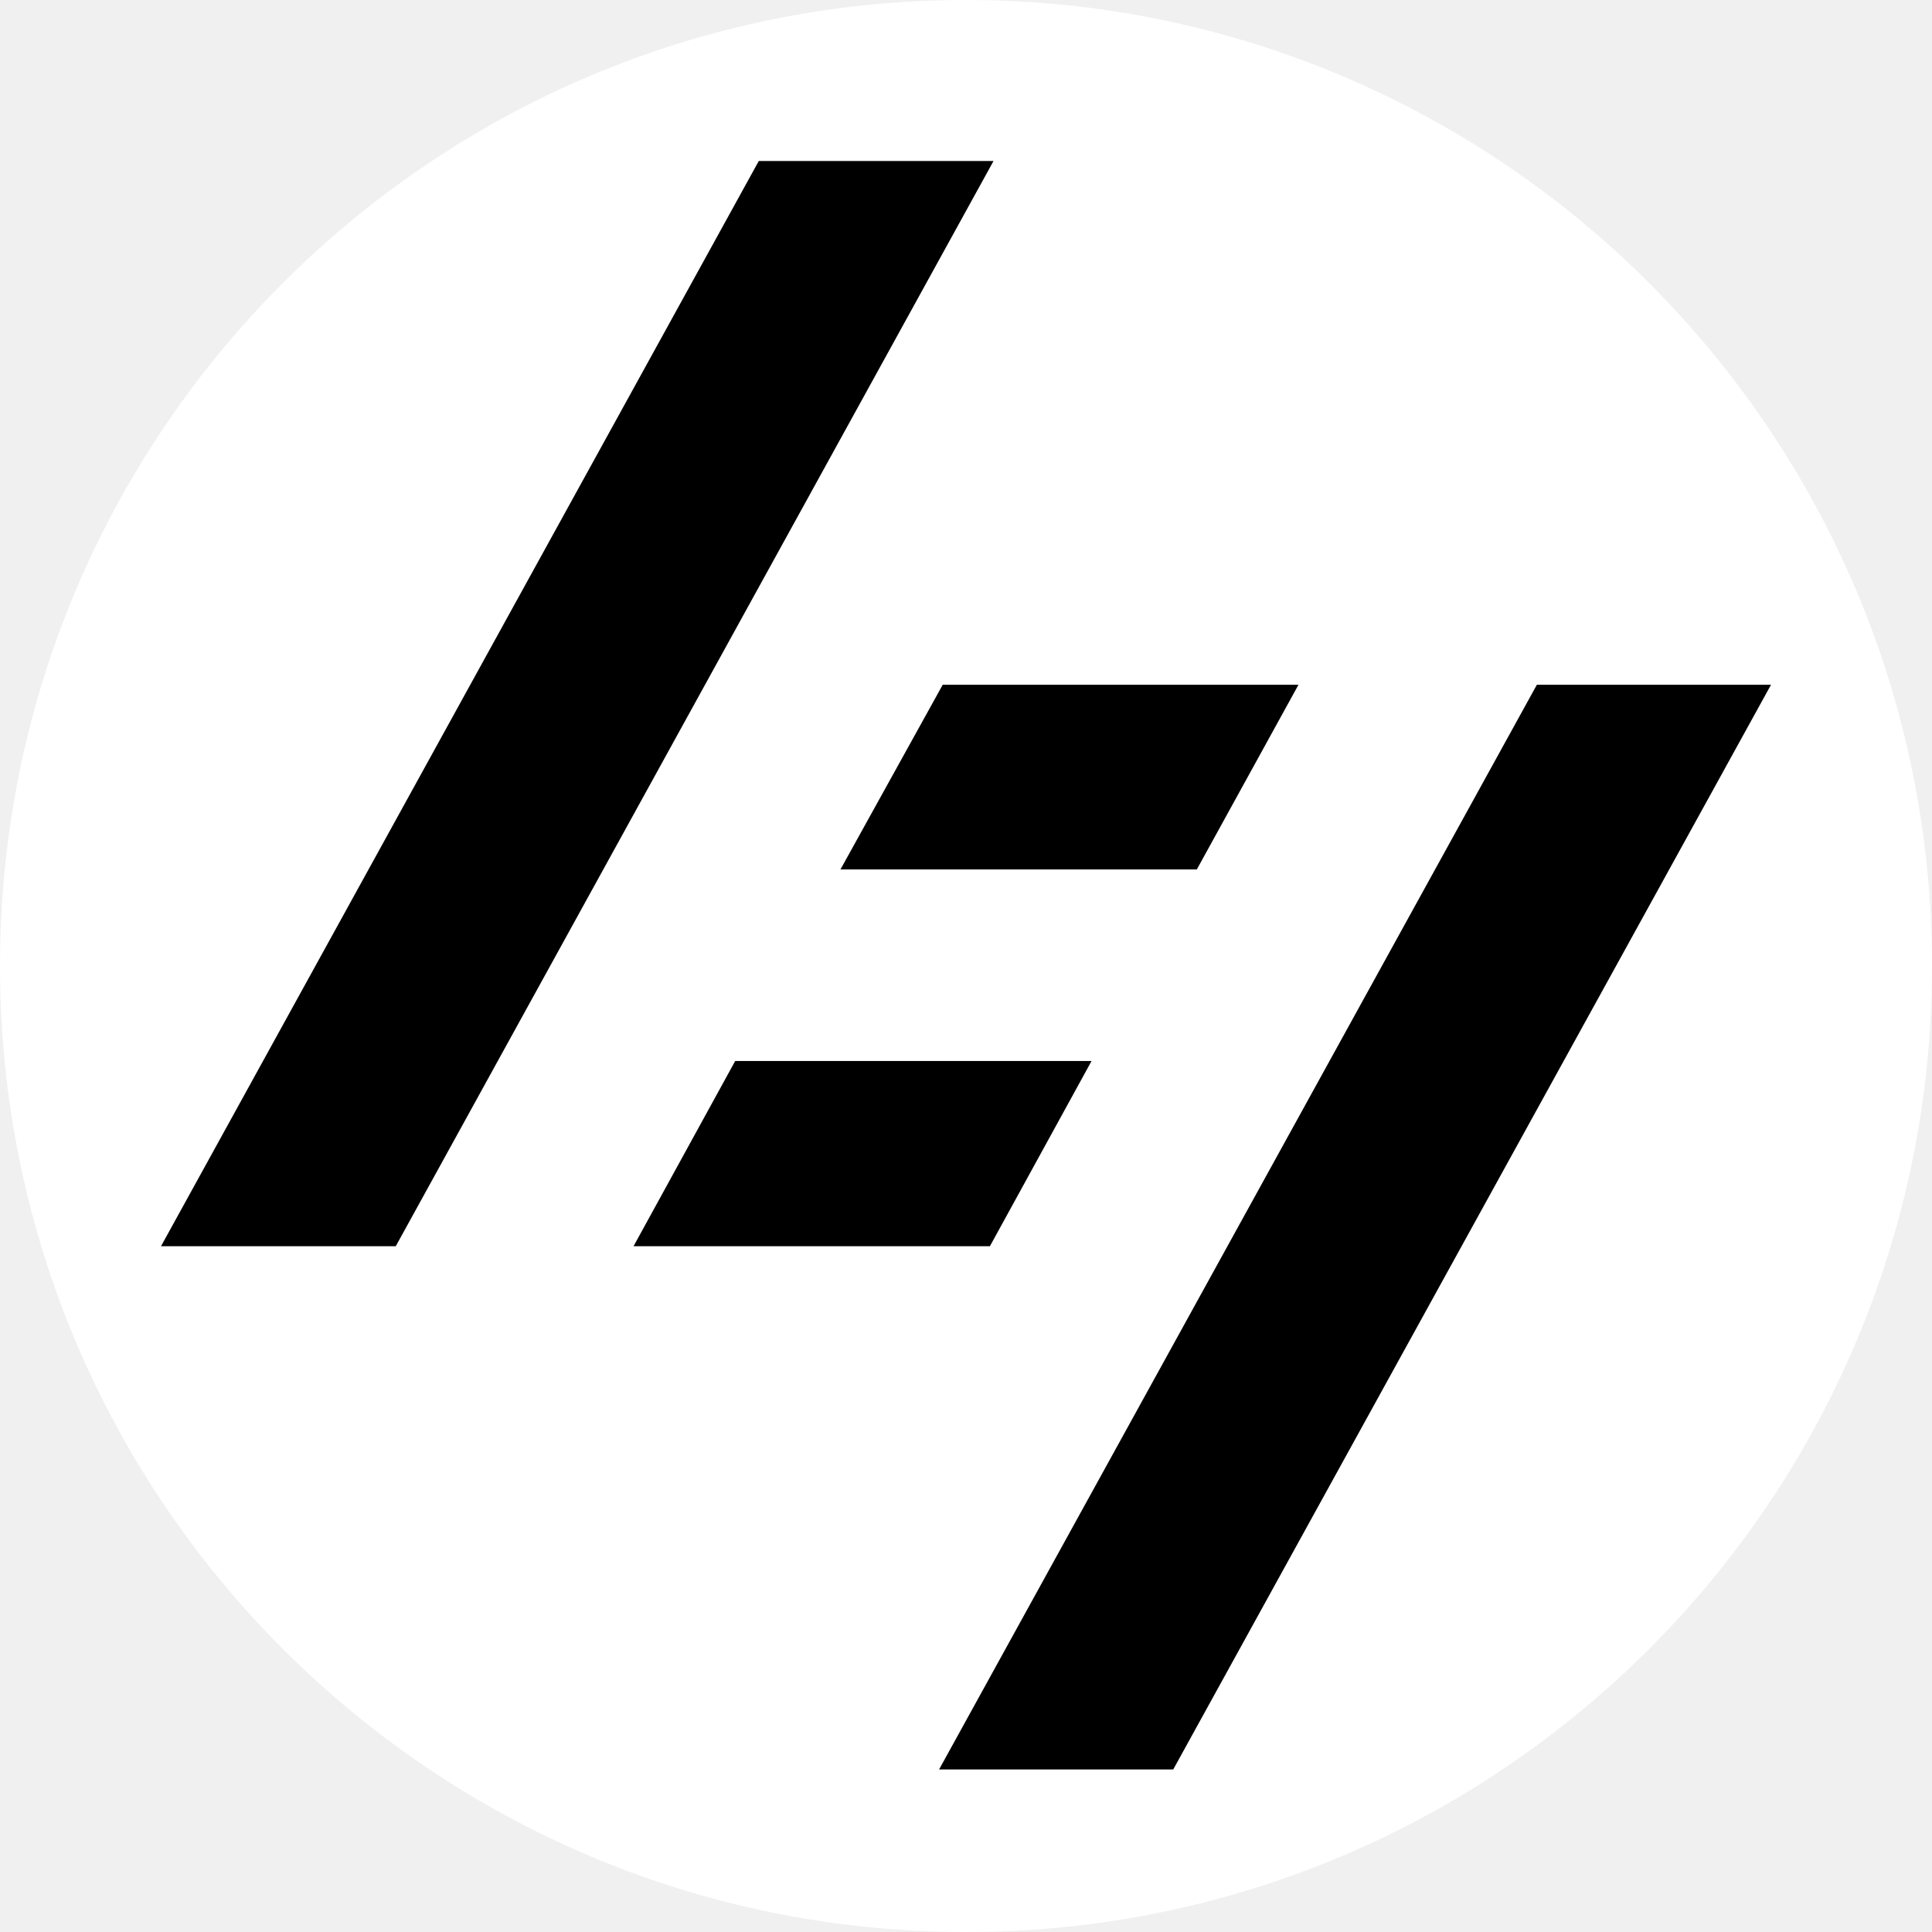
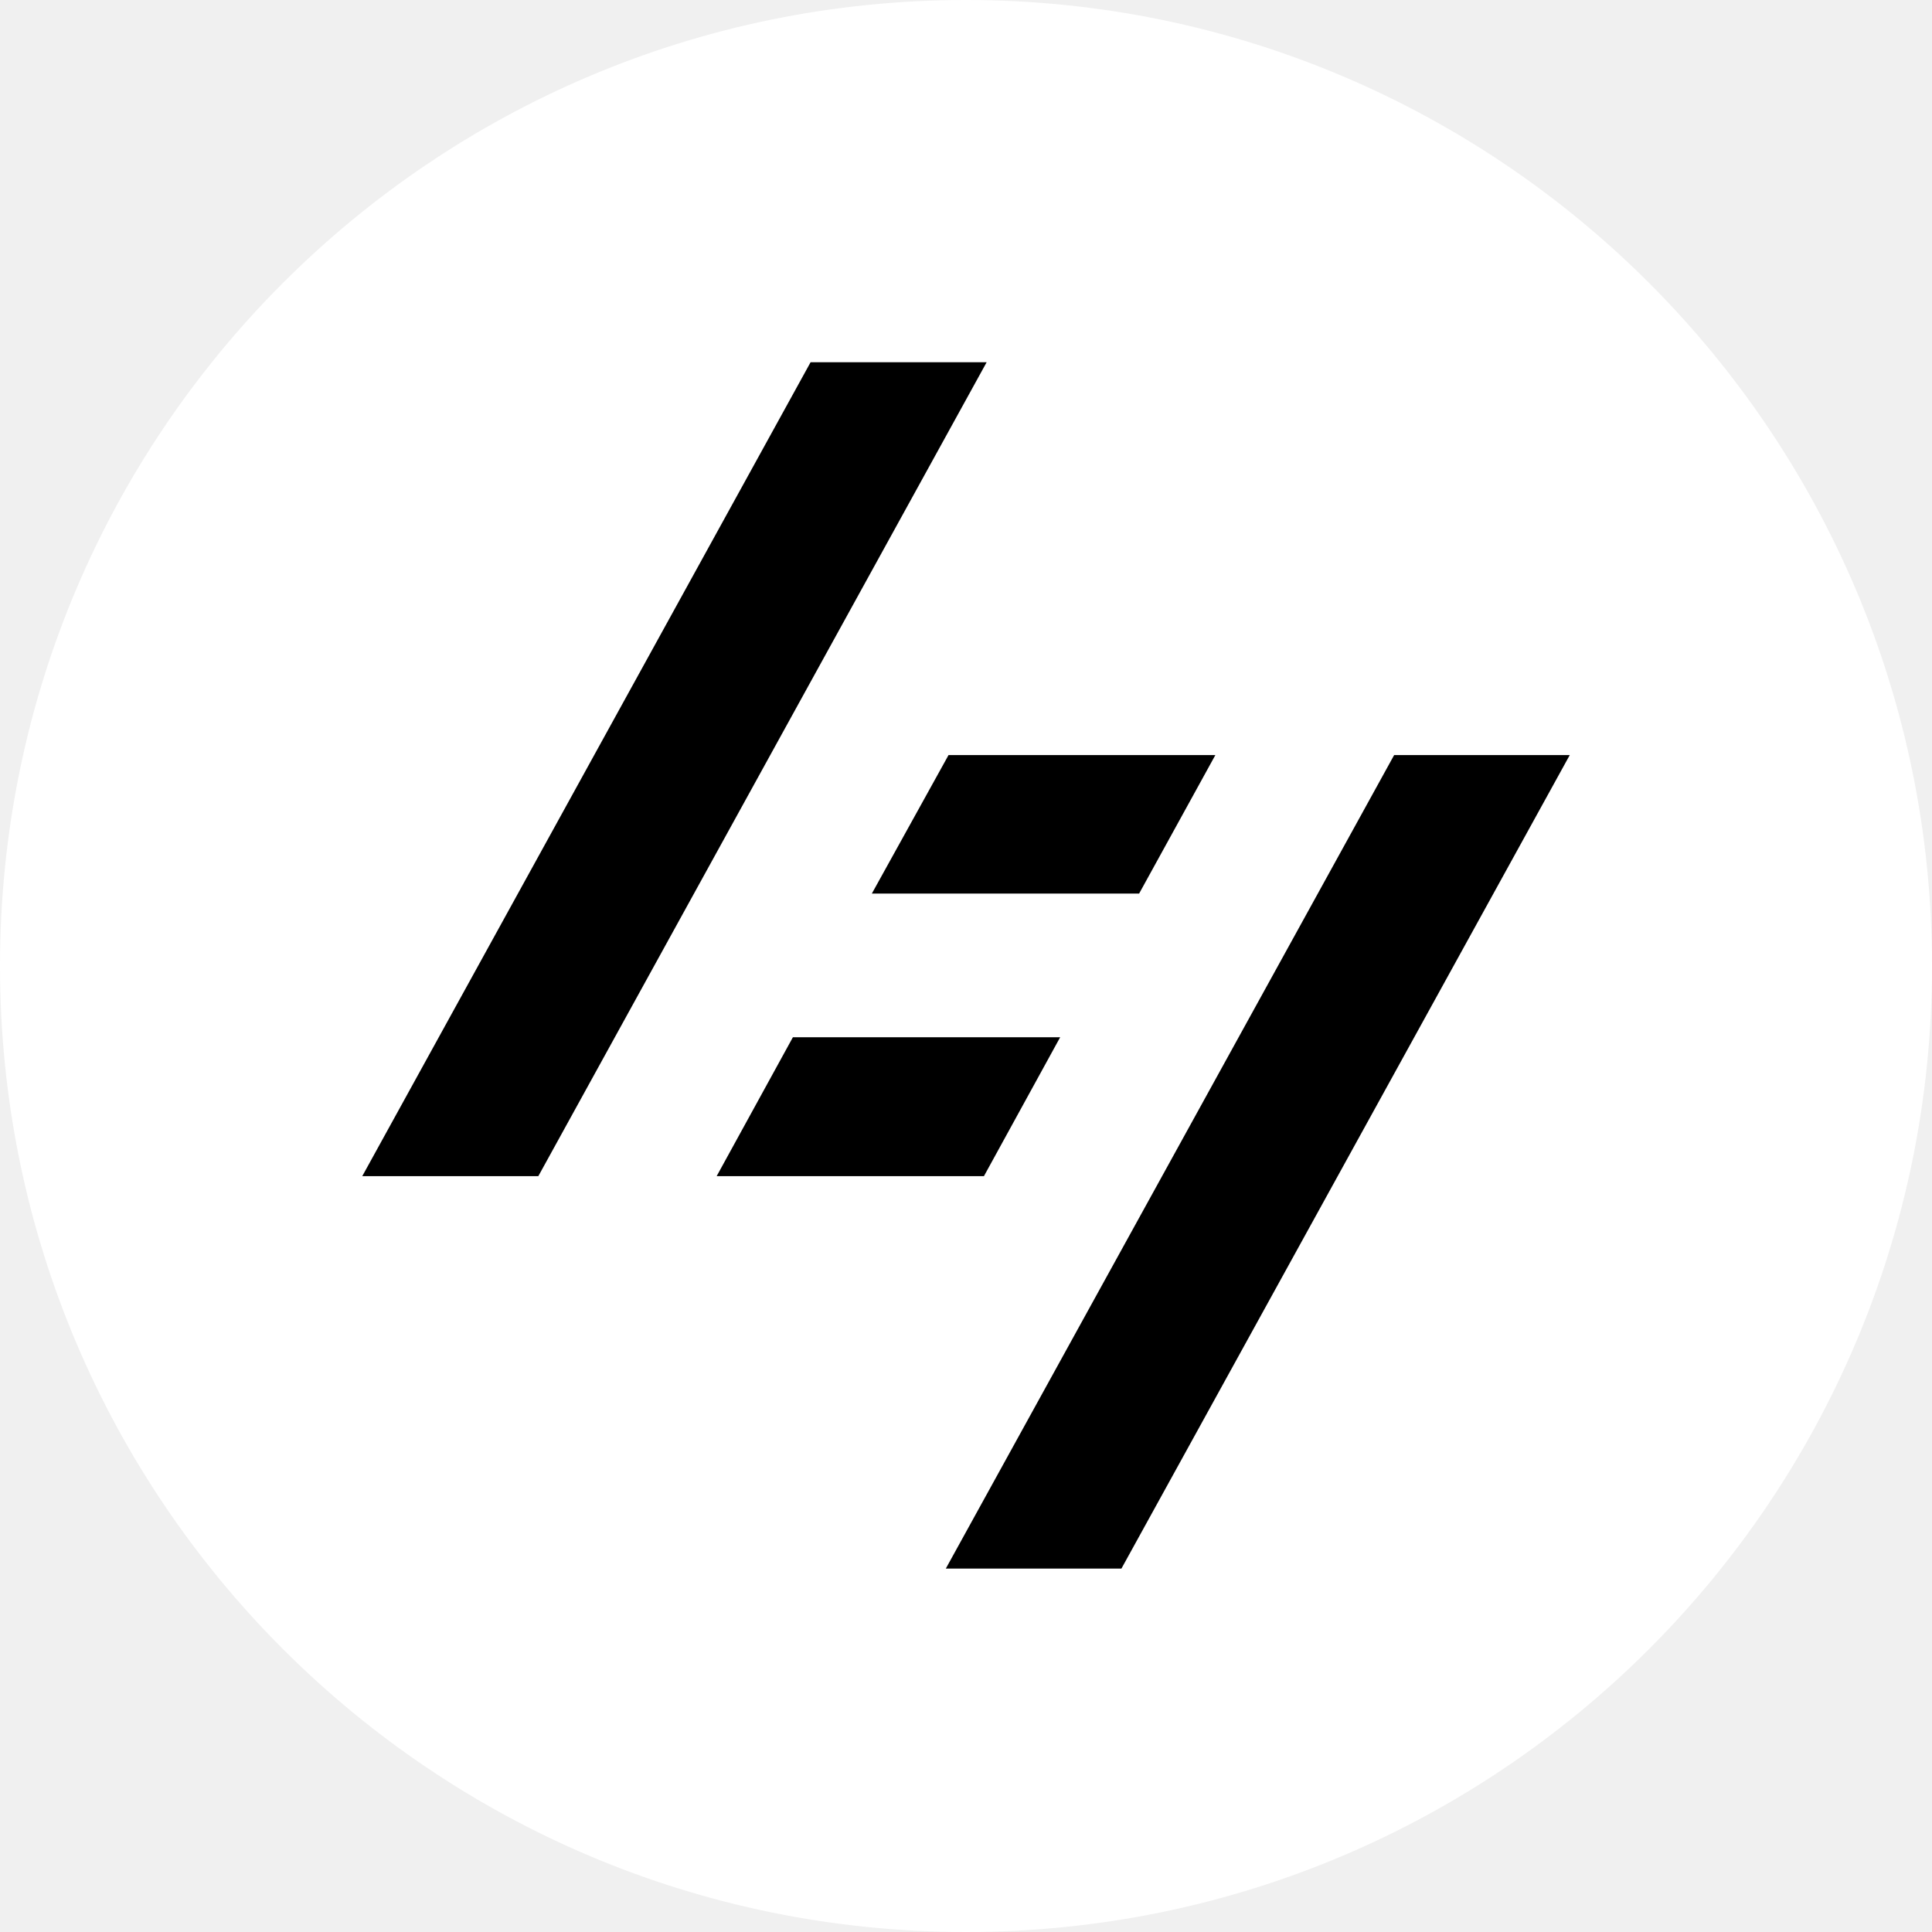
- <svg xmlns="http://www.w3.org/2000/svg" width="600" height="600" viewBox="0 0 600 600" fill="none">
-   <rect width="600" height="600" rx="300" fill="white" />
+ <svg xmlns="http://www.w3.org/2000/svg" width="800" height="800" viewBox="0 0 800 800" fill="none">
+   <rect width="800" height="800" rx="400" fill="white" />
  <g clip-path="url(#clip0_733_192)">
-     <path d="M235.645 50L50 387.027H122.905L308.549 50H235.645Z" fill="black" />
-     <path d="M338.989 329.51H228.316L196.749 387.026H307.422L338.989 329.51Z" fill="black" />
-     <path d="M364.355 549.525L550 212.663H477.283L291.638 549.525H364.355Z" fill="black" />
-     <path d="M261.011 270.015H371.684L403.251 212.663H292.766L261.011 270.015Z" fill="black" />
+     <path d="M335.645 150L150 487.027H222.905L408.549 150H335.645Z" fill="black" />
+     <path d="M438.989 429.51H328.316L296.749 487.026H407.422L438.989 429.51Z" fill="black" />
+     <path d="M464.355 649.525L650 312.663H577.283L391.638 649.525H464.355Z" fill="black" />
+     <path d="M361.011 370.015H471.684L503.251 312.663H392.766L361.011 370.015Z" fill="black" />
  </g>
  <defs>
    <clipPath id="clip0_733_192">
-       <rect width="500" height="500" fill="white" transform="translate(50 50)" />
+       <rect width="500" height="500" fill="white" transform="translate(150 150)" />
    </clipPath>
  </defs>
</svg>
